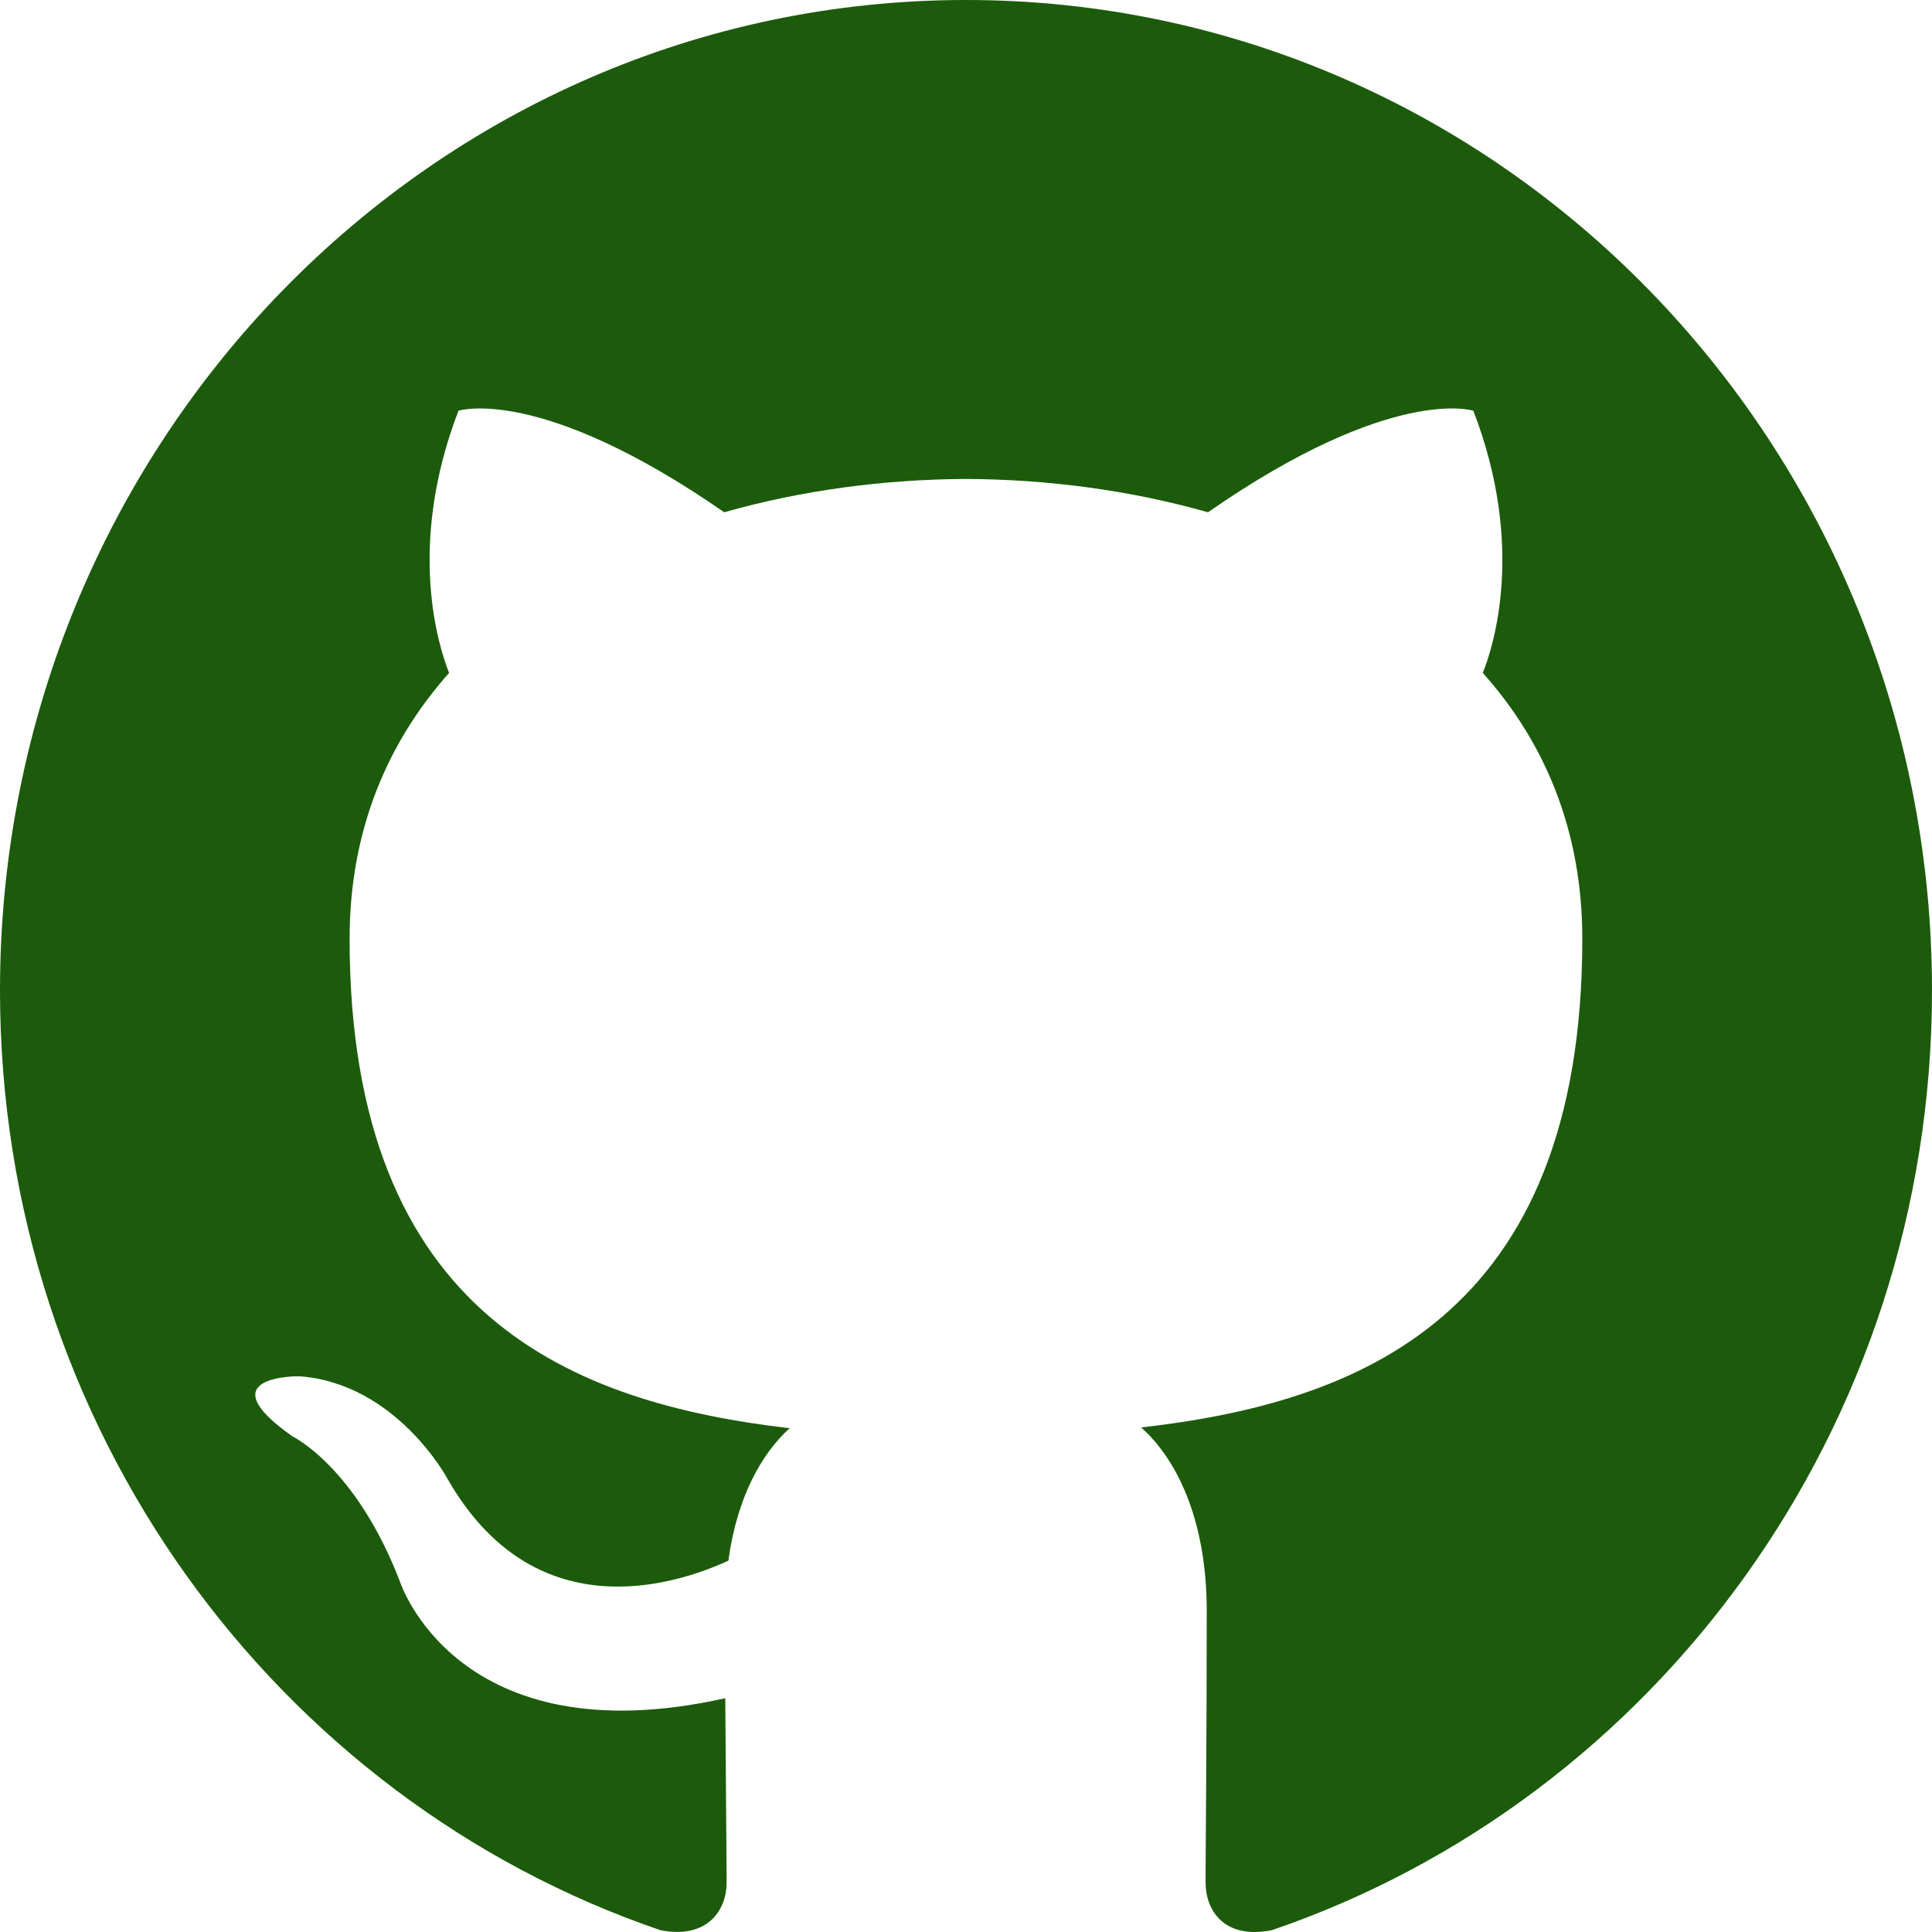
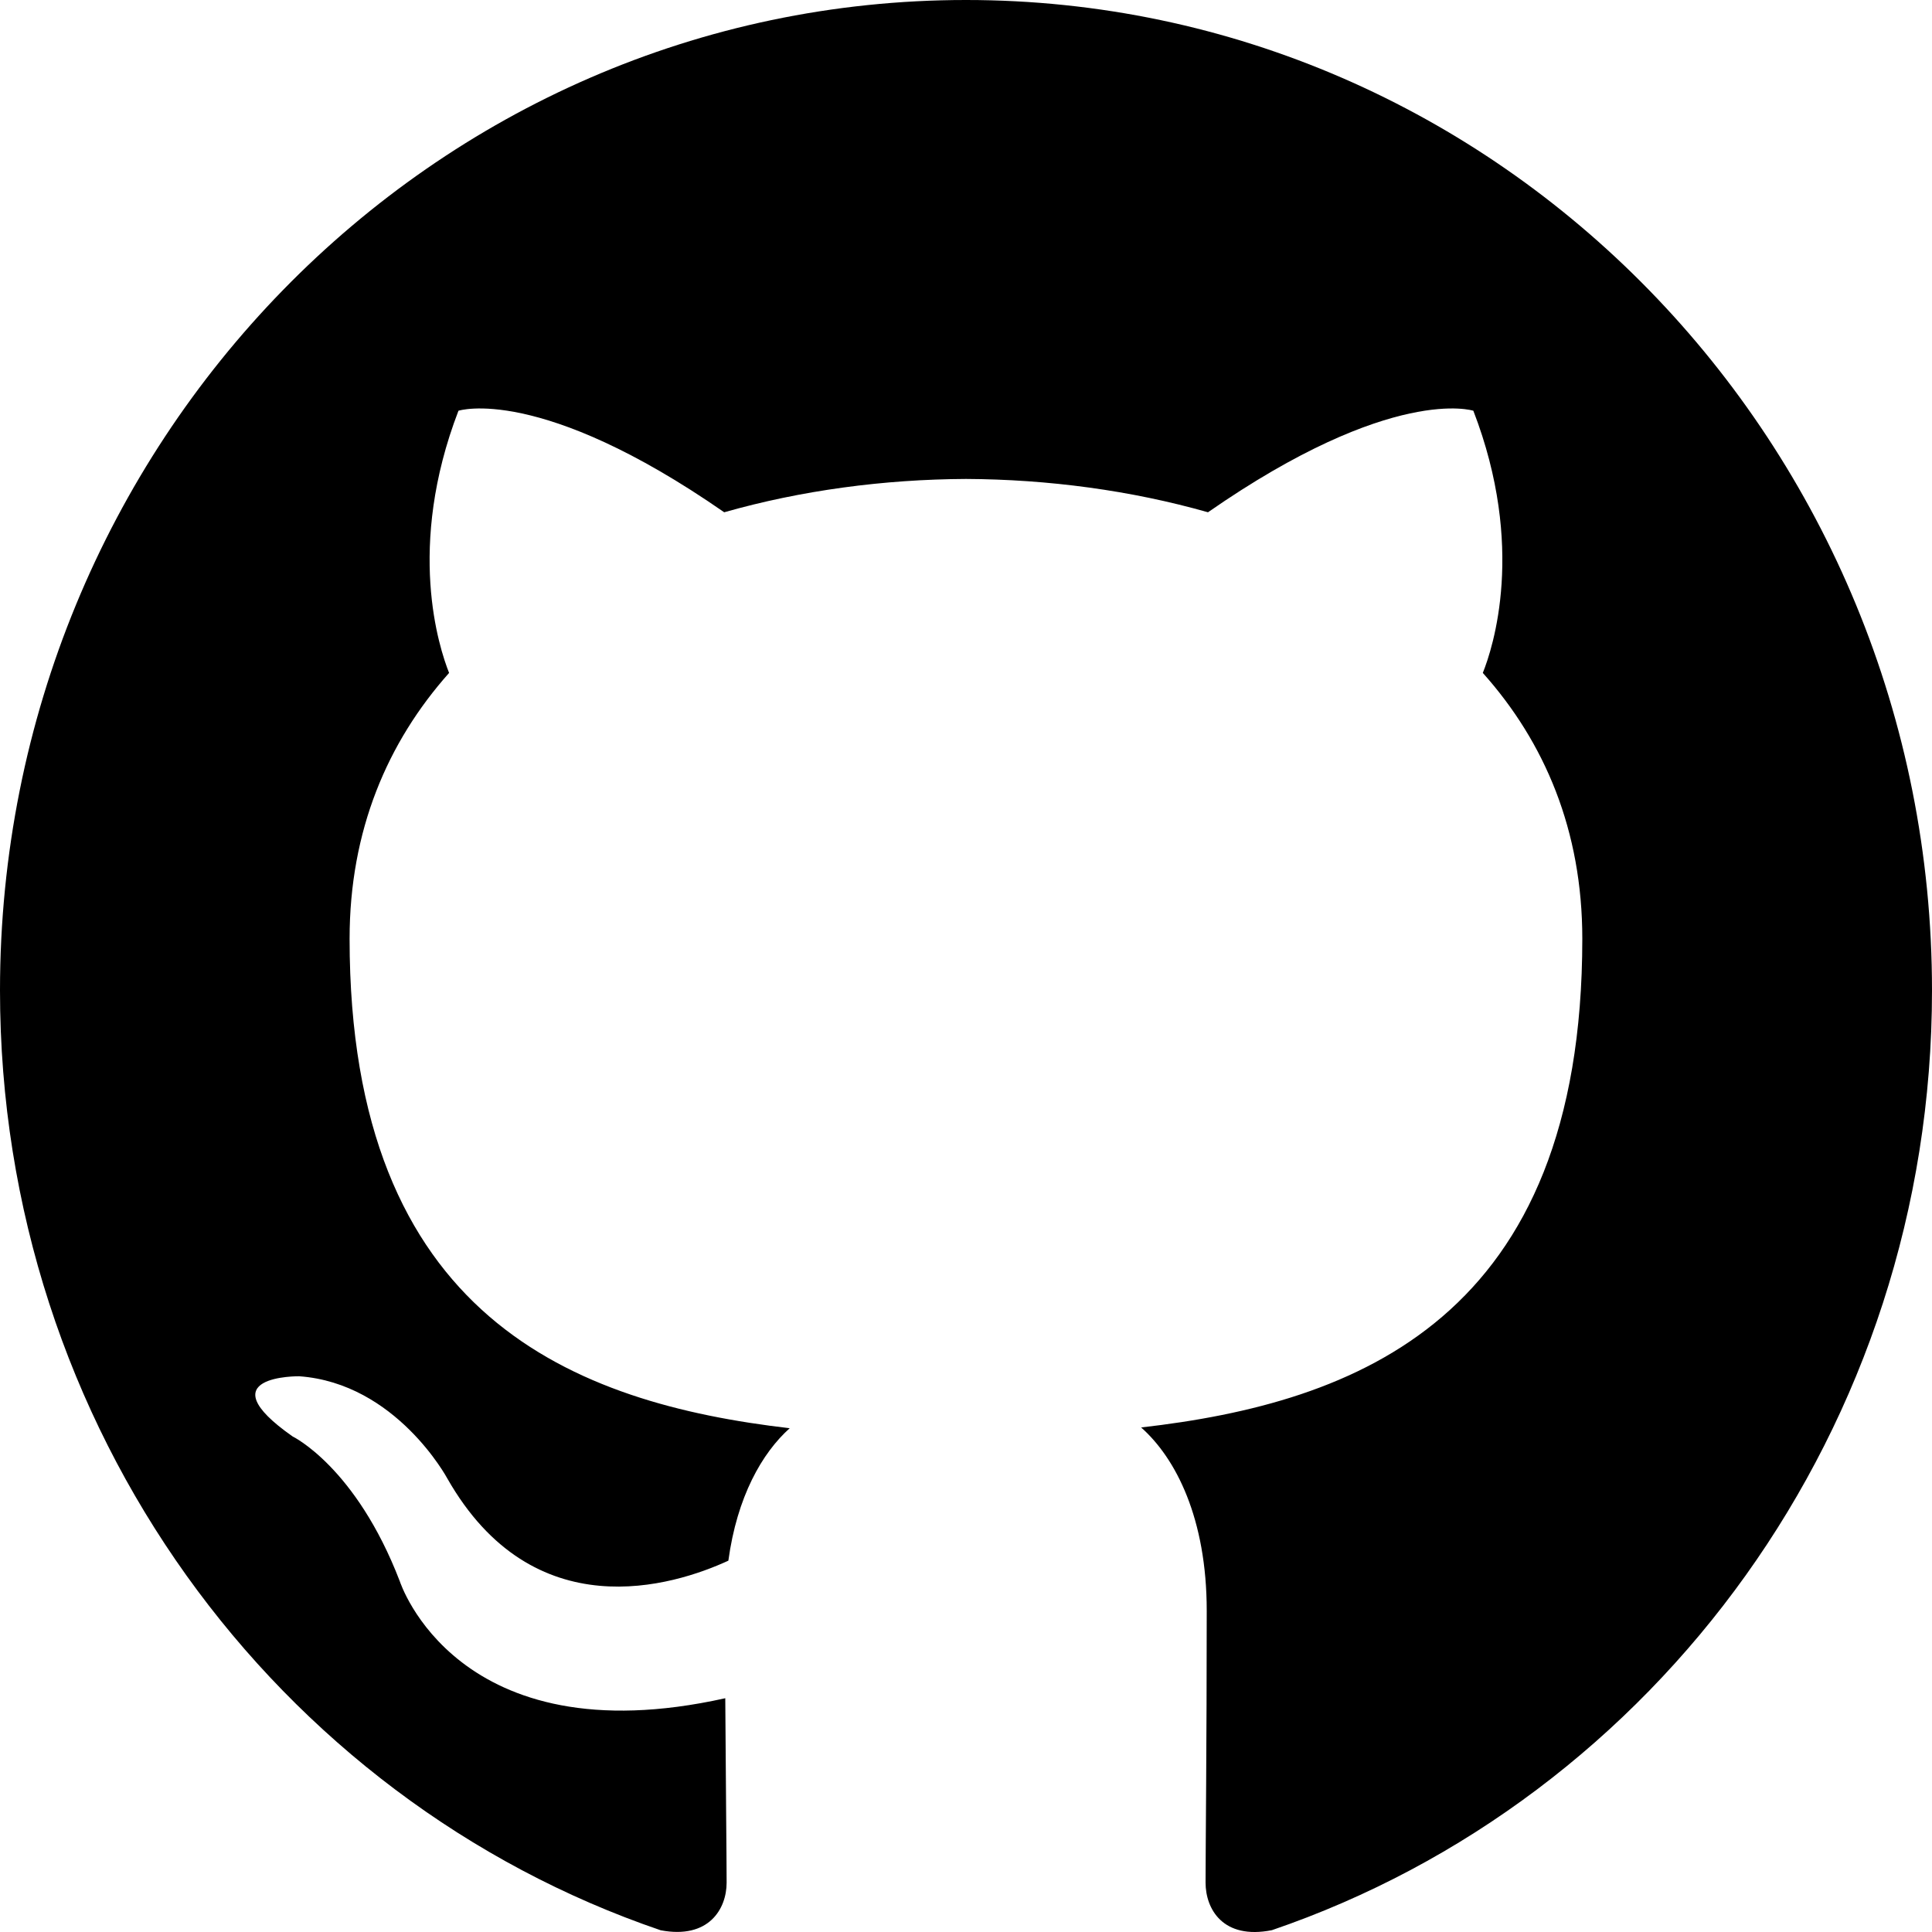
- <svg xmlns="http://www.w3.org/2000/svg" width="800px" height="800px" viewBox="0 0 20 20" version="1.1" fill="#185e17" stroke="#185e17">
-   <g id="SVGRepo_bgCarrier" stroke-width="0" />
-   <g id="SVGRepo_tracerCarrier" stroke-linecap="round" stroke-linejoin="round" />
-   <g id="SVGRepo_iconCarrier">
-     <defs> </defs>
-     <g id="Page-1" stroke="none" stroke-width="1" fill="none" fill-rule="evenodd">
-       <g id="Dribbble-Light-Preview" transform="translate(-140, -7559)" fill="#1c5b0b">
-         <g id="icons" transform="translate(56, 160)">
-           <path d="M94,7399 C99.523,7399 104,7403.59 104,7409.253 C104,7413.782 101.138,7417.624 97.167,7418.981 C96.66,7419.082 96.48,7418.762 96.48,7418.489 C96.48,7418.151 96.492,7417.047 96.492,7415.675 C96.492,7414.719 96.172,7414.095 95.813,7413.777 C98.04,7413.523 100.38,7412.656 100.38,7408.718 C100.38,7407.598 99.992,7406.684 99.35,7405.966 C99.454,7405.707 99.797,7404.664 99.252,7403.252 C99.252,7403.252 98.414,7402.977 96.505,7404.303 C95.706,7404.076 94.85,7403.962 94,7403.958 C93.15,7403.962 92.295,7404.076 91.497,7404.303 C89.586,7402.977 88.746,7403.252 88.746,7403.252 C88.203,7404.664 88.546,7405.707 88.649,7405.966 C88.01,7406.684 87.619,7407.598 87.619,7408.718 C87.619,7412.646 89.954,7413.526 92.175,7413.785 C91.889,7414.041 91.63,7414.493 91.54,7415.156 C90.97,7415.418 89.522,7415.871 88.63,7414.304 C88.63,7414.304 88.101,7413.319 87.097,7413.247 C87.097,7413.247 86.122,7413.234 87.029,7413.87 C87.029,7413.87 87.684,7414.185 88.139,7415.37 C88.139,7415.37 88.726,7417.2 91.508,7416.58 C91.513,7417.437 91.522,7418.245 91.522,7418.489 C91.522,7418.76 91.338,7419.077 90.839,7418.982 C86.865,7417.627 84,7413.783 84,7409.253 C84,7403.59 88.478,7399 94,7399" id="github-[#142]"> </path>
-         </g>
+ <svg xmlns="http://www.w3.org/2000/svg" width="800px" height="800px" viewBox="0 0 20 20" version="1.1">
+   <defs>
+ 
+ </defs>
+   <g id="Page-1" stroke="none" stroke-width="1" fill="none" fill-rule="evenodd">
+     <g id="Dribbble-Light-Preview" transform="translate(-140, -7559)" fill="#000000">
+       <g id="icons" transform="translate(56, 160)">
+         <path d="M94,7399 C99.523,7399 104,7403.59 104,7409.253 C104,7413.782 101.138,7417.624 97.167,7418.981 C96.66,7419.082 96.48,7418.762 96.48,7418.489 C96.48,7418.151 96.492,7417.047 96.492,7415.675 C96.492,7414.719 96.172,7414.095 95.813,7413.777 C98.04,7413.523 100.38,7412.656 100.38,7408.718 C100.38,7407.598 99.992,7406.684 99.35,7405.966 C99.454,7405.707 99.797,7404.664 99.252,7403.252 C99.252,7403.252 98.414,7402.977 96.505,7404.303 C95.706,7404.076 94.85,7403.962 94,7403.958 C93.15,7403.962 92.295,7404.076 91.497,7404.303 C89.586,7402.977 88.746,7403.252 88.746,7403.252 C88.203,7404.664 88.546,7405.707 88.649,7405.966 C88.01,7406.684 87.619,7407.598 87.619,7408.718 C87.619,7412.646 89.954,7413.526 92.175,7413.785 C91.889,7414.041 91.63,7414.493 91.54,7415.156 C90.97,7415.418 89.522,7415.871 88.63,7414.304 C88.63,7414.304 88.101,7413.319 87.097,7413.247 C87.097,7413.247 86.122,7413.234 87.029,7413.87 C87.029,7413.87 87.684,7414.185 88.139,7415.37 C88.139,7415.37 88.726,7417.2 91.508,7416.58 C91.513,7417.437 91.522,7418.245 91.522,7418.489 C91.522,7418.76 91.338,7419.077 90.839,7418.982 C86.865,7417.627 84,7413.783 84,7409.253 C84,7403.59 88.478,7399 94,7399" id="github-[#142]">
+ 
+ </path>
      </g>
    </g>
  </g>
</svg>
